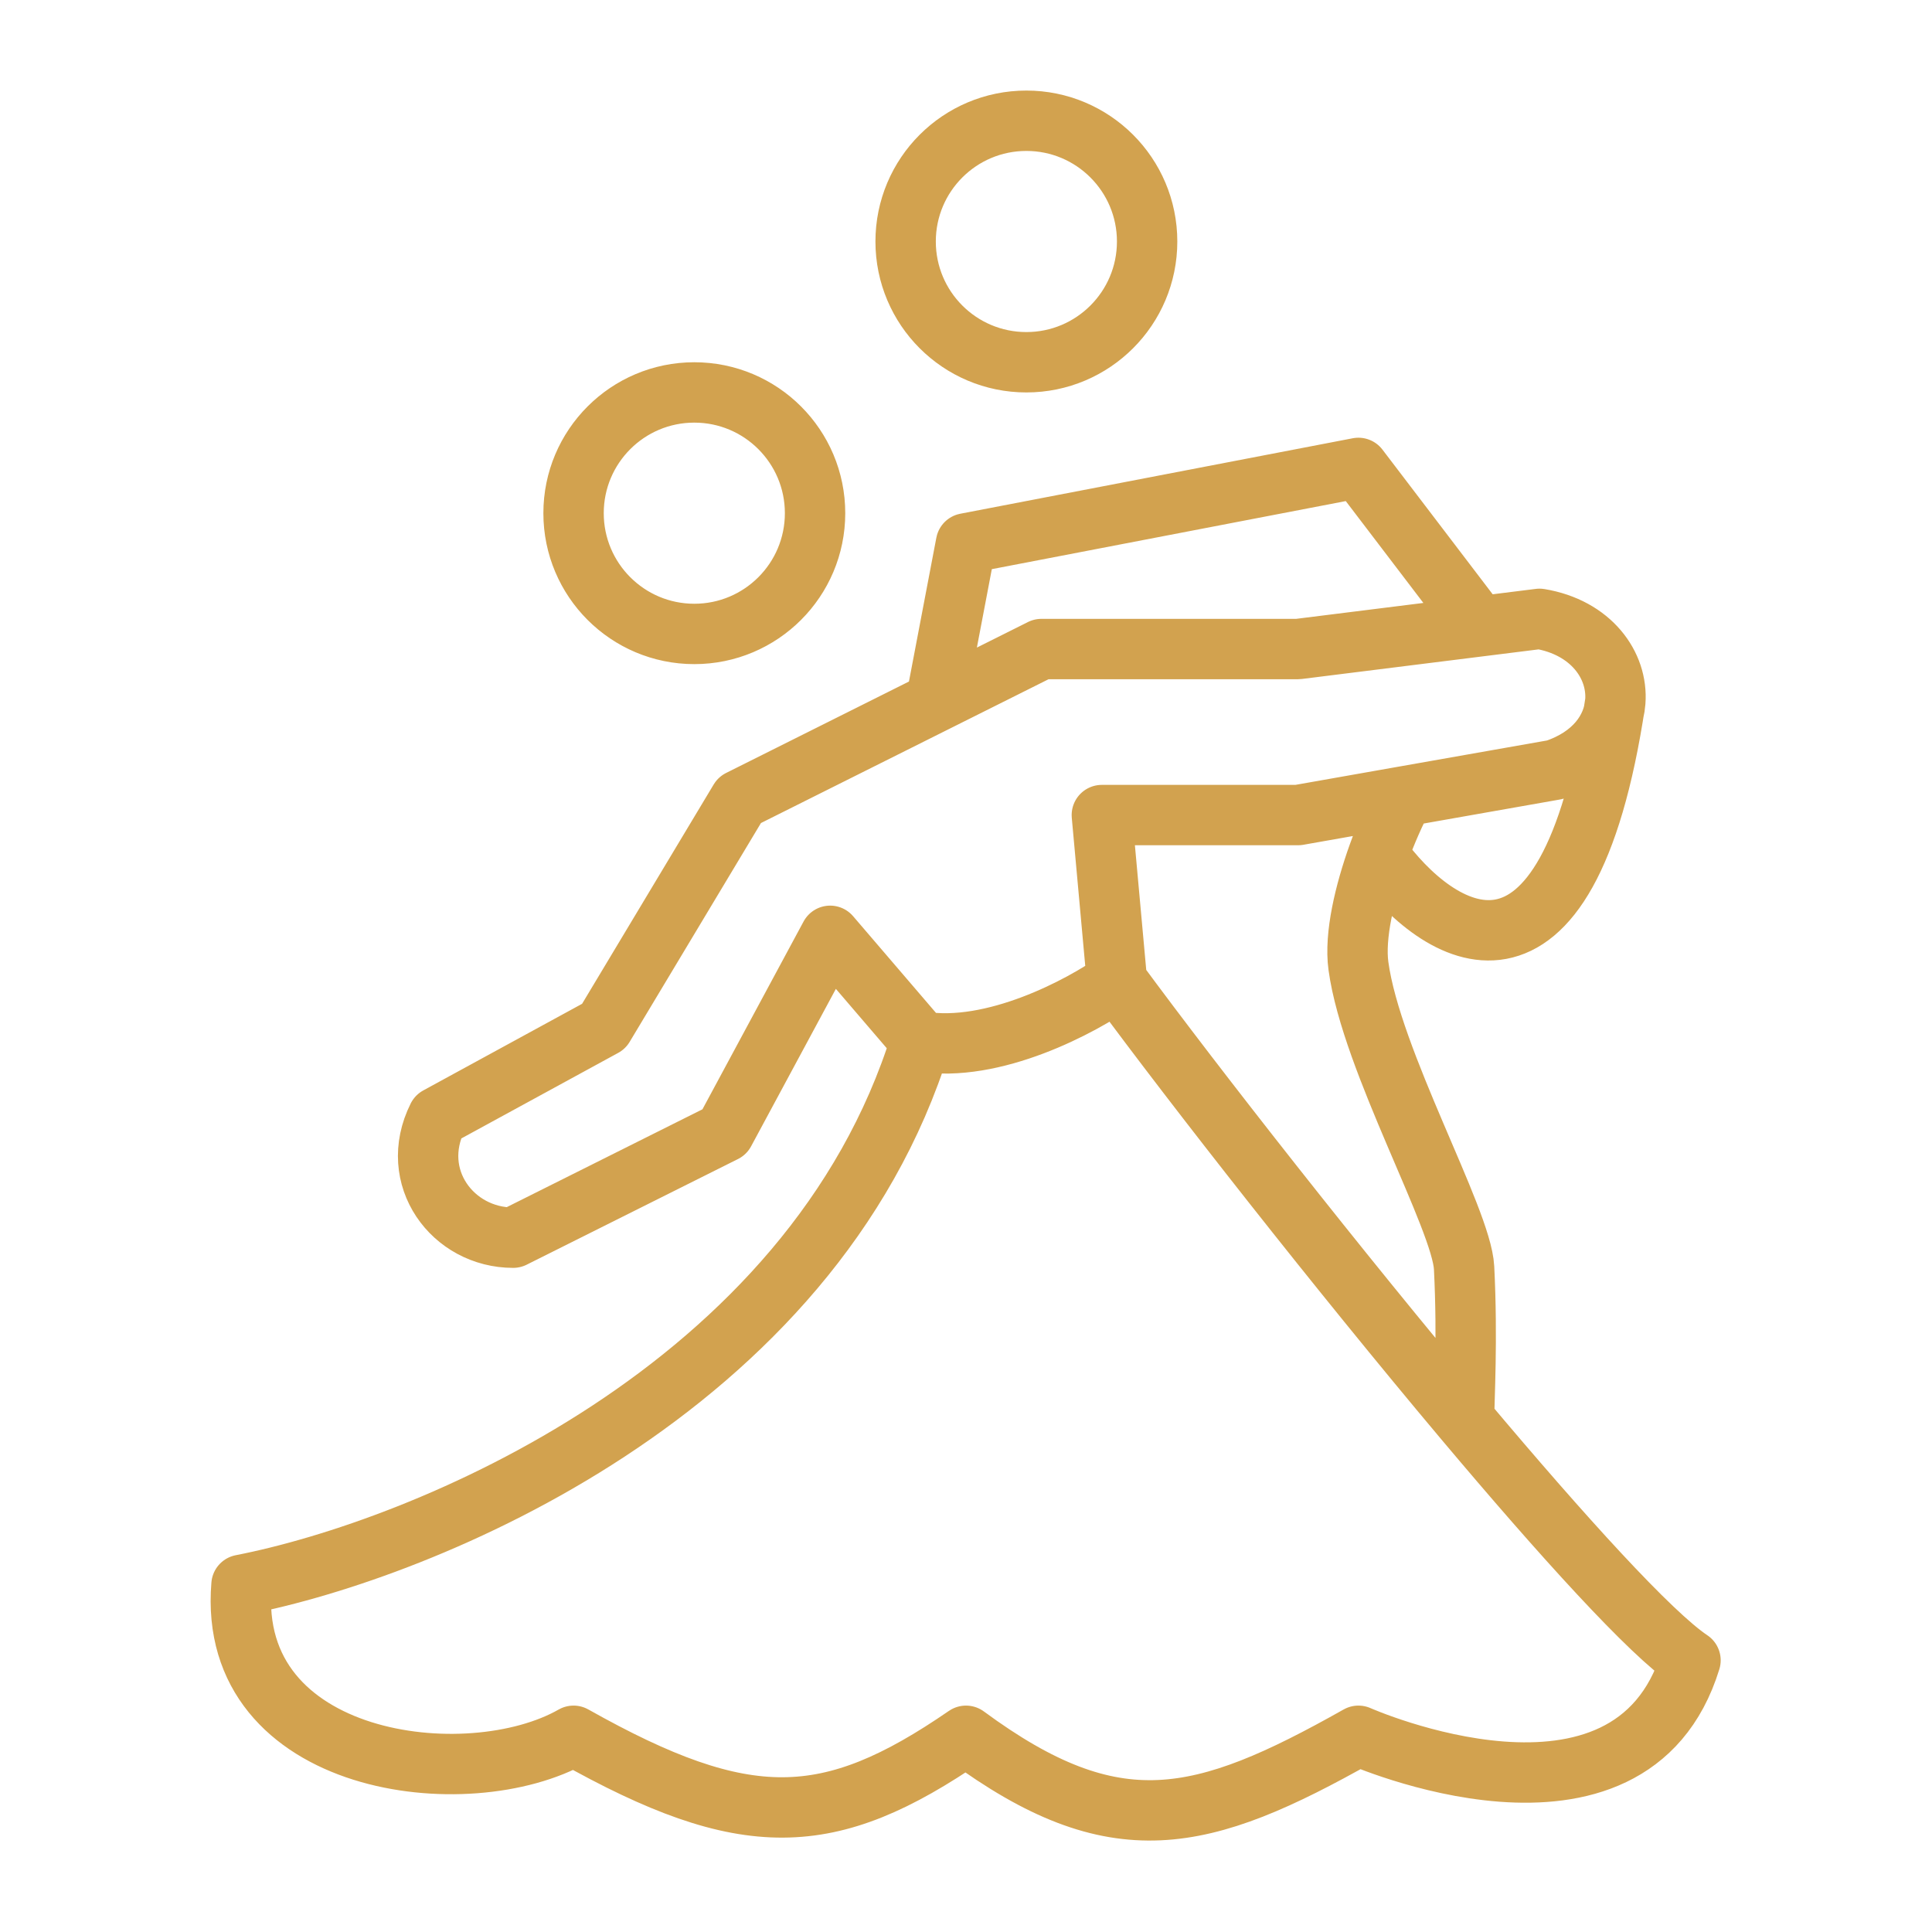
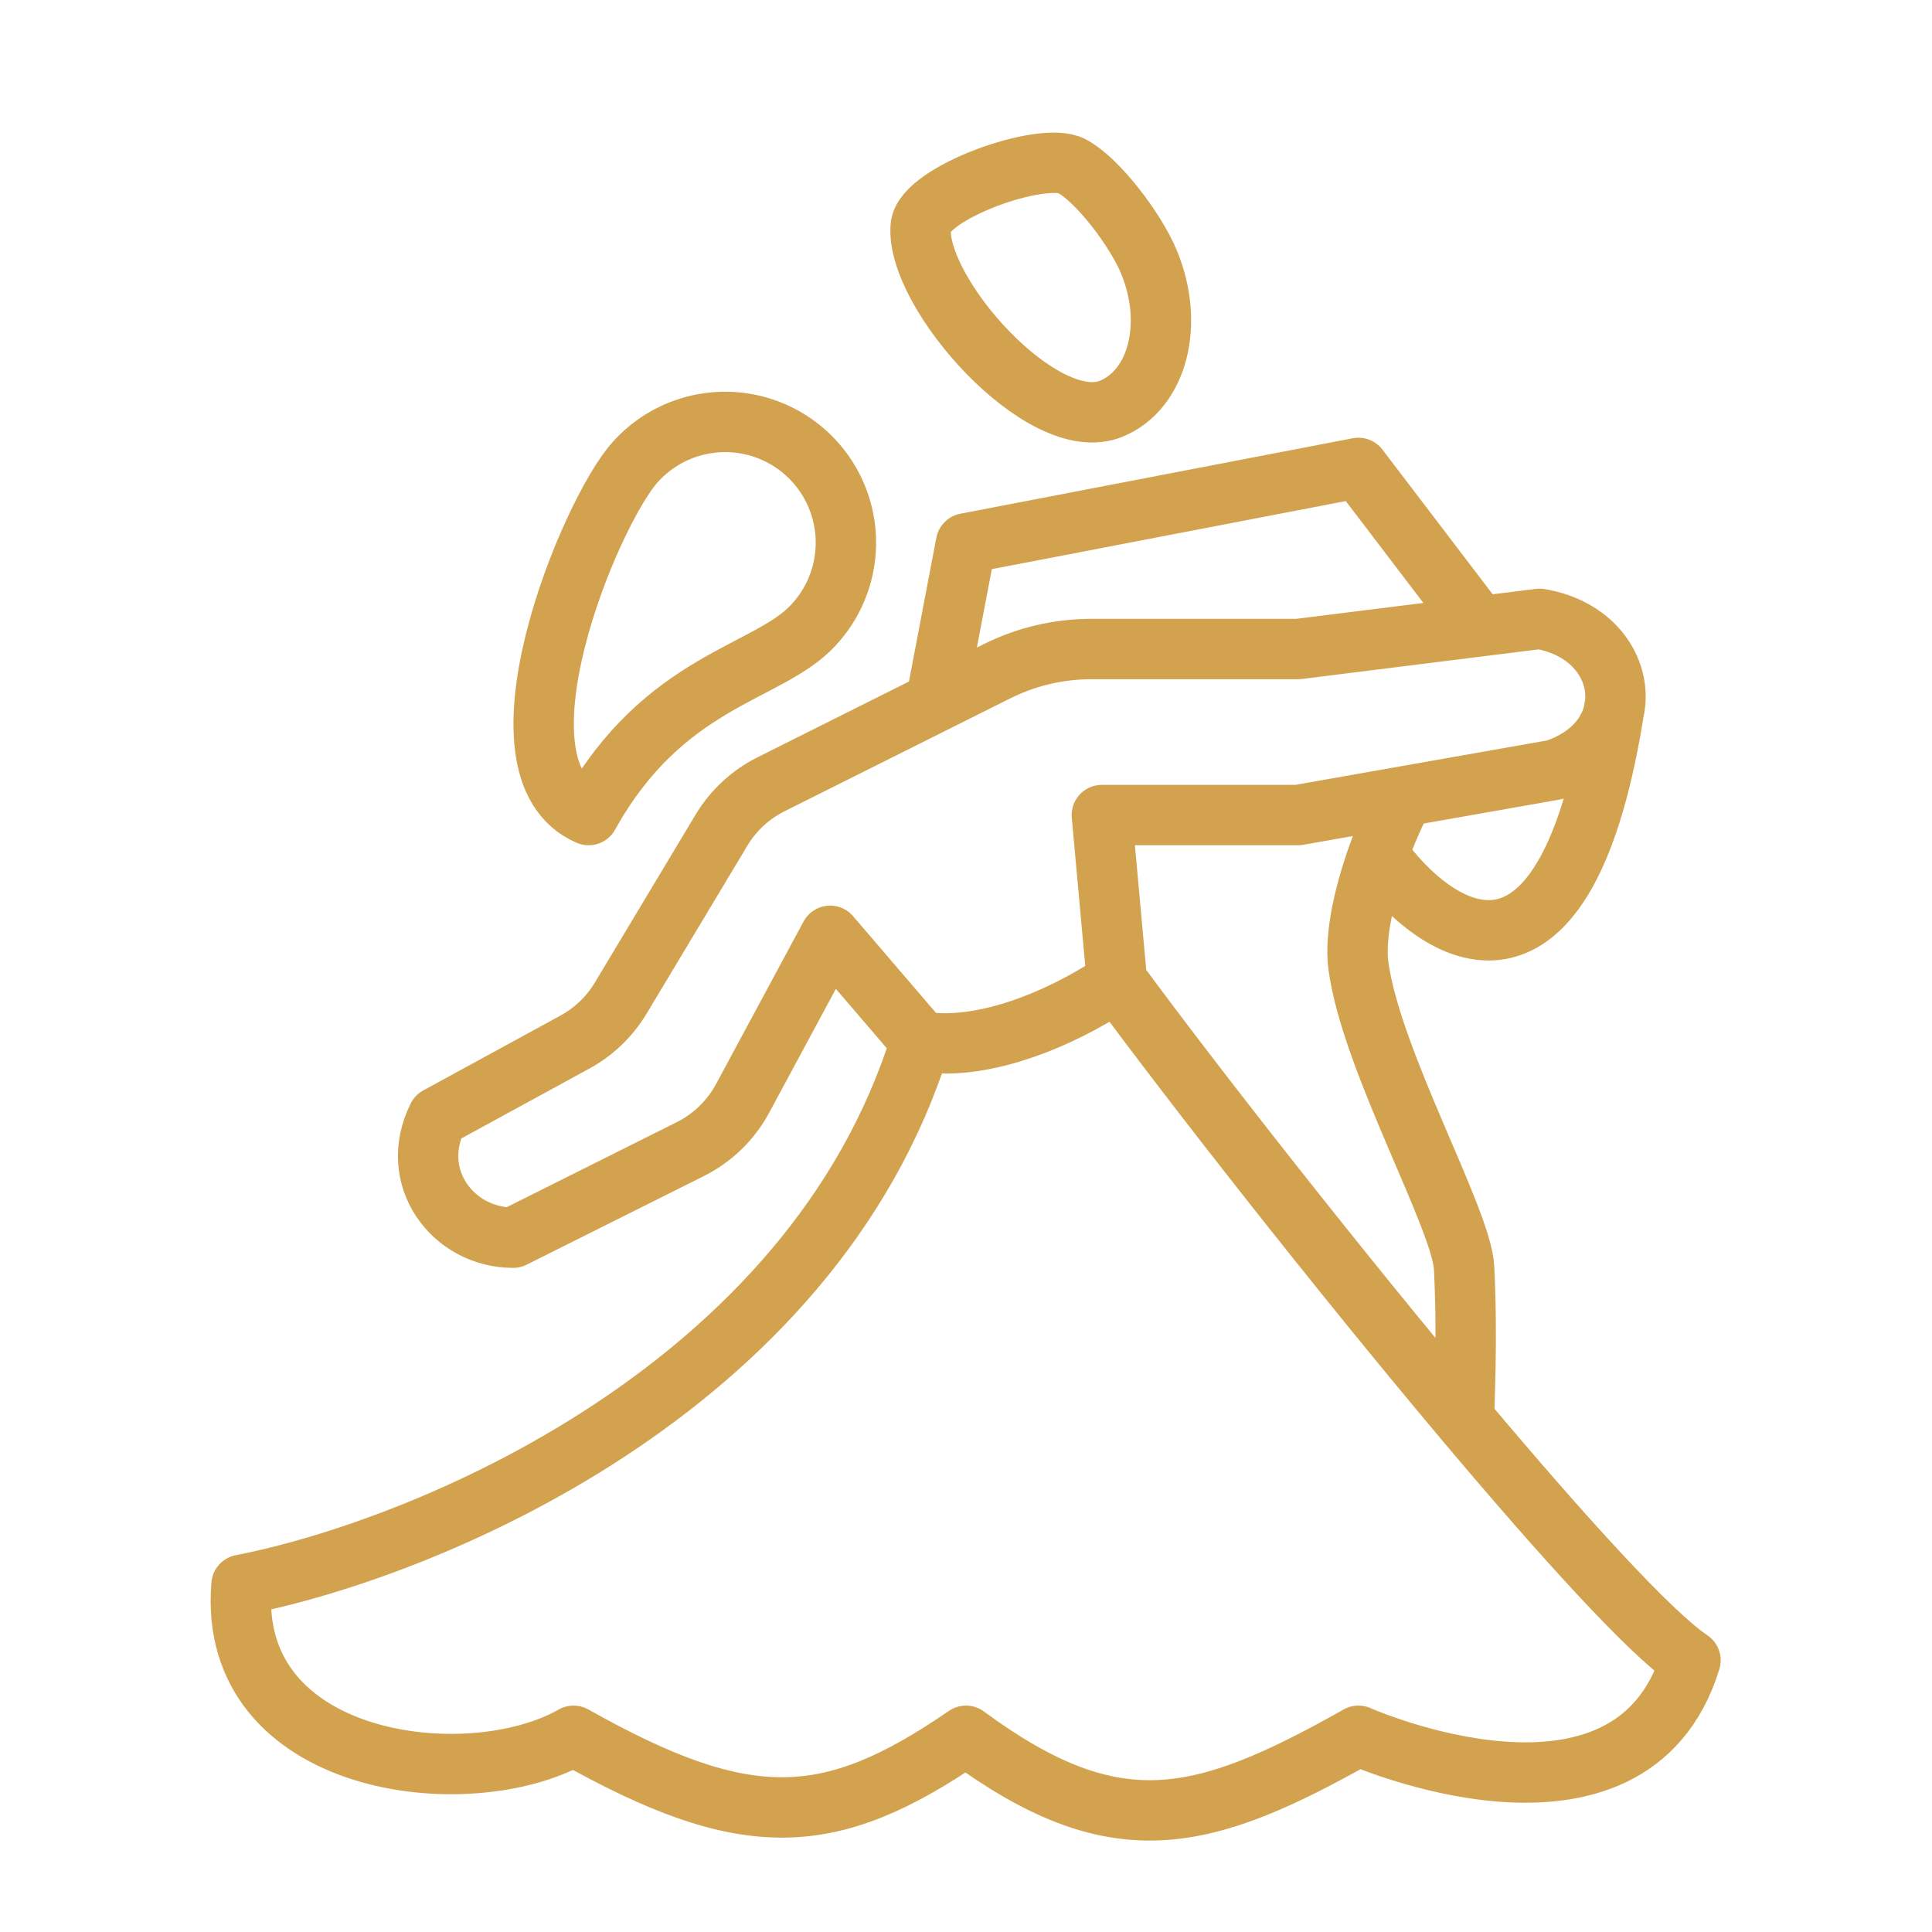
<svg xmlns="http://www.w3.org/2000/svg" width="64" height="64" fill="none">
-   <path stroke="#D2A24F" stroke-linecap="round" stroke-linejoin="round" stroke-width="2" d="M30.5 34.5C26.9 46.1 14 51.333 8 52.5c-.5 6 7.5 7 11 5 5.7 3.206 8.46 3.124 13 0 4.94 3.64 7.802 2.93 13 0 0 0 9 4 11-2.5-1.317-.878-4.24-4.1-7.5-7.976M30.5 34.5l-3-3.5-3.5 6.5-7 3.5c-2 0-3.5-2-2.5-4l5.5-3 4.5-7.5 6.5-3.25m-.5 11.25c2.4.4 5.333-1.167 6.5-2m0 0-.5-5.5H43l3.5-.618M37 32.5c2.618 3.553 7.334 9.571 11.5 14.524M31 23.25l3.5-1.75H43l6-.75m-18 2.5L32 18l13-2.5 4 5.25m0 0 2-.25c1.705.284 2.602 1.537 2.509 2.75M46.5 26.382l5-.882c1.295-.432 1.938-1.33 2.009-2.25M46.5 26.382c-.256.464-.57 1.16-.847 1.934M48.5 47.024c0-.675.12-2.627 0-5.024-.08-1.621-3.07-6.85-3.5-10-.138-1.006.21-2.445.653-3.684m0 0c1.955 2.728 6.263 5.534 7.856-5.066M27 17a4 4 0 1 1-8 0 4 4 0 0 1 8 0Zm11-9a4 4 0 1 1-8 0 4 4 0 0 1 8 0Z" />
+   <path stroke="#D2A24F" stroke-linecap="round" stroke-linejoin="round" stroke-width="2" d="M30.5 34.5C26.9 46.1 14 51.333 8 52.5c-.5 6 7.5 7 11 5 5.7 3.206 8.46 3.124 13 0 4.94 3.64 7.802 2.93 13 0 0 0 9 4 11-2.5-1.317-.878-4.24-4.1-7.5-7.976M30.5 34.5l-3-3.5-2.9 5.385a4 4 0 0 1-1.733 1.681L17 41c-2 0-3.5-2-2.5-4l4.545-2.48a4 4 0 0 0 1.515-1.453L23.9 27.5a4 4 0 0 1 1.642-1.52L31 23.25m-.5 11.25c2.4.4 5.333-1.167 6.5-2m0 0-.5-5.5H43l3.5-.618M37 32.5c2.618 3.553 7.334 9.571 11.5 14.524M31 23.25l2.022-1.011a7 7 0 0 1 3.13-.739H43l6-.75m-18 2.5L32 18l13-2.5 4 5.25m0 0 2-.25c1.705.284 2.602 1.537 2.509 2.75M46.5 26.382l5-.882c1.295-.432 1.938-1.33 2.009-2.25M46.5 26.382c-.256.464-.57 1.16-.847 1.934M48.5 47.024c0-.675.12-2.627 0-5.024-.08-1.621-3.07-6.85-3.5-10-.138-1.006.21-2.445.653-3.684m0 0c1.955 2.728 6.263 5.534 7.856-5.066M38.069 8.7c.839 2.044.276 4.211-1.257 4.84-2.264.929-6.495-3.84-6.312-6.04.092-1.109 4.024-2.508 5-2 .85.443 2.117 2.1 2.57 3.2ZM26.941 20.712C25.444 22.335 22 22.5 19.5 27c-3.5-1.5.062-10.087 1.559-11.711a4 4 0 1 1 5.882 5.422Z" />
</svg>
